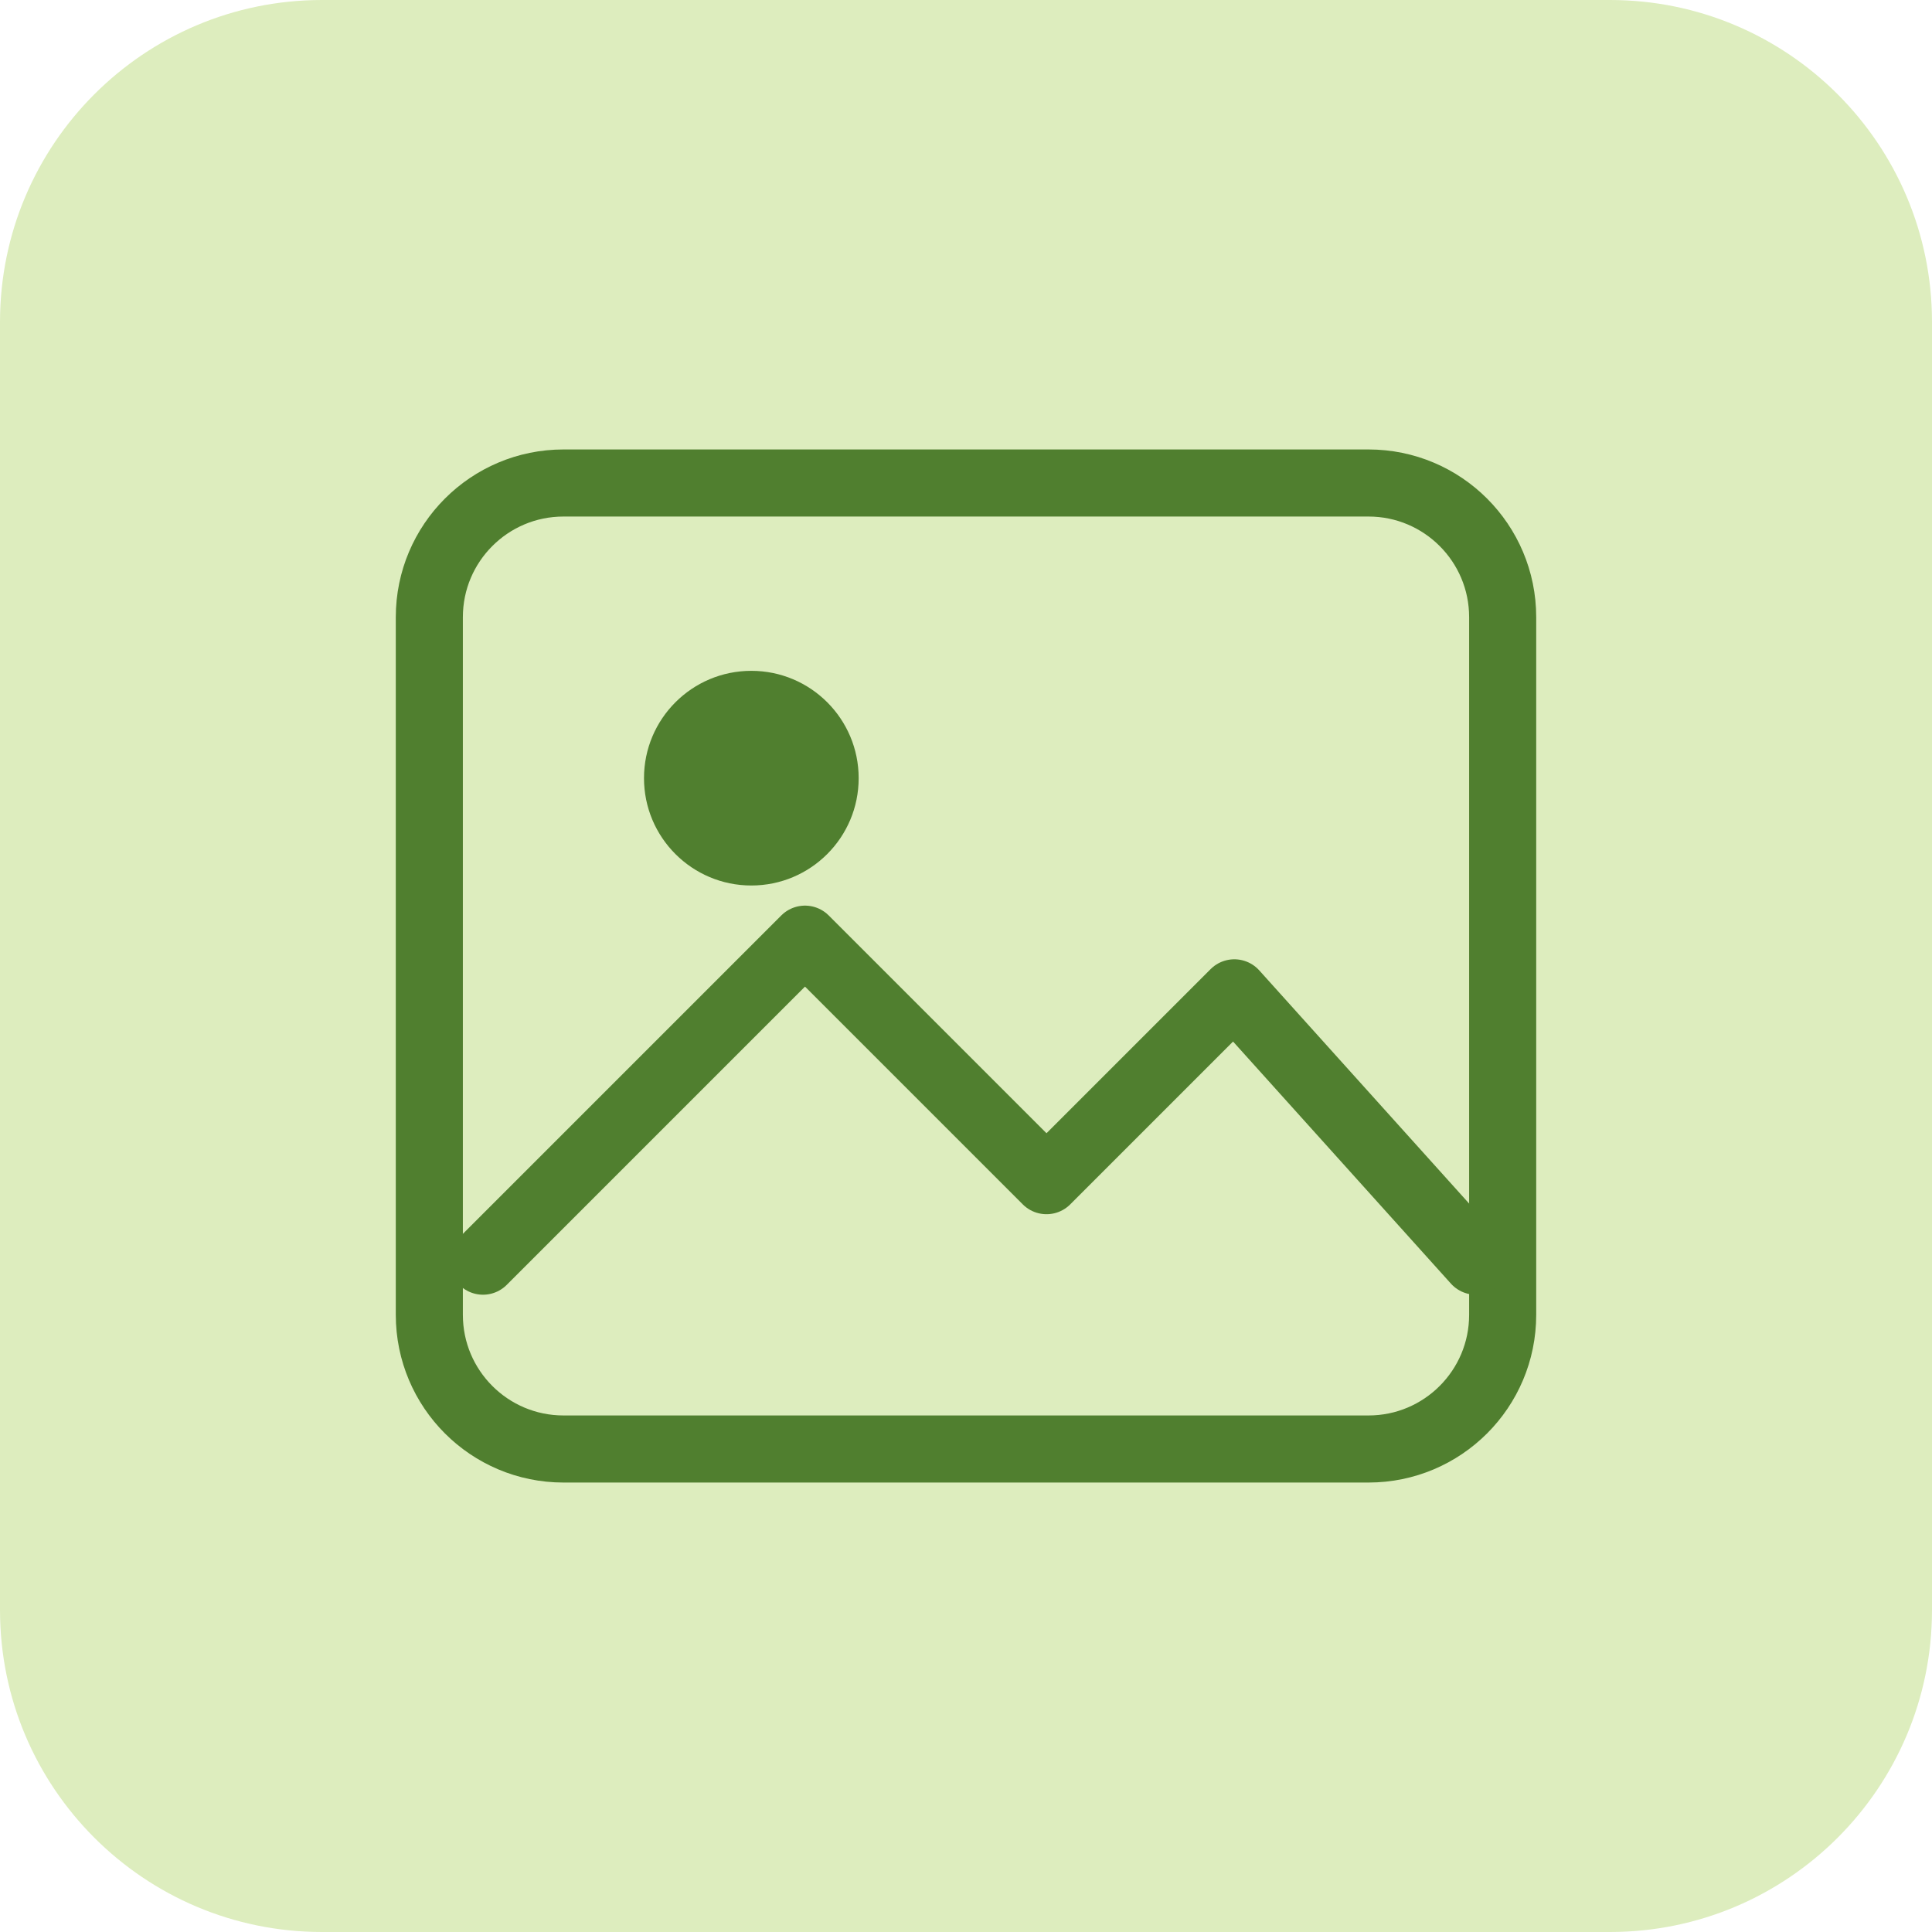
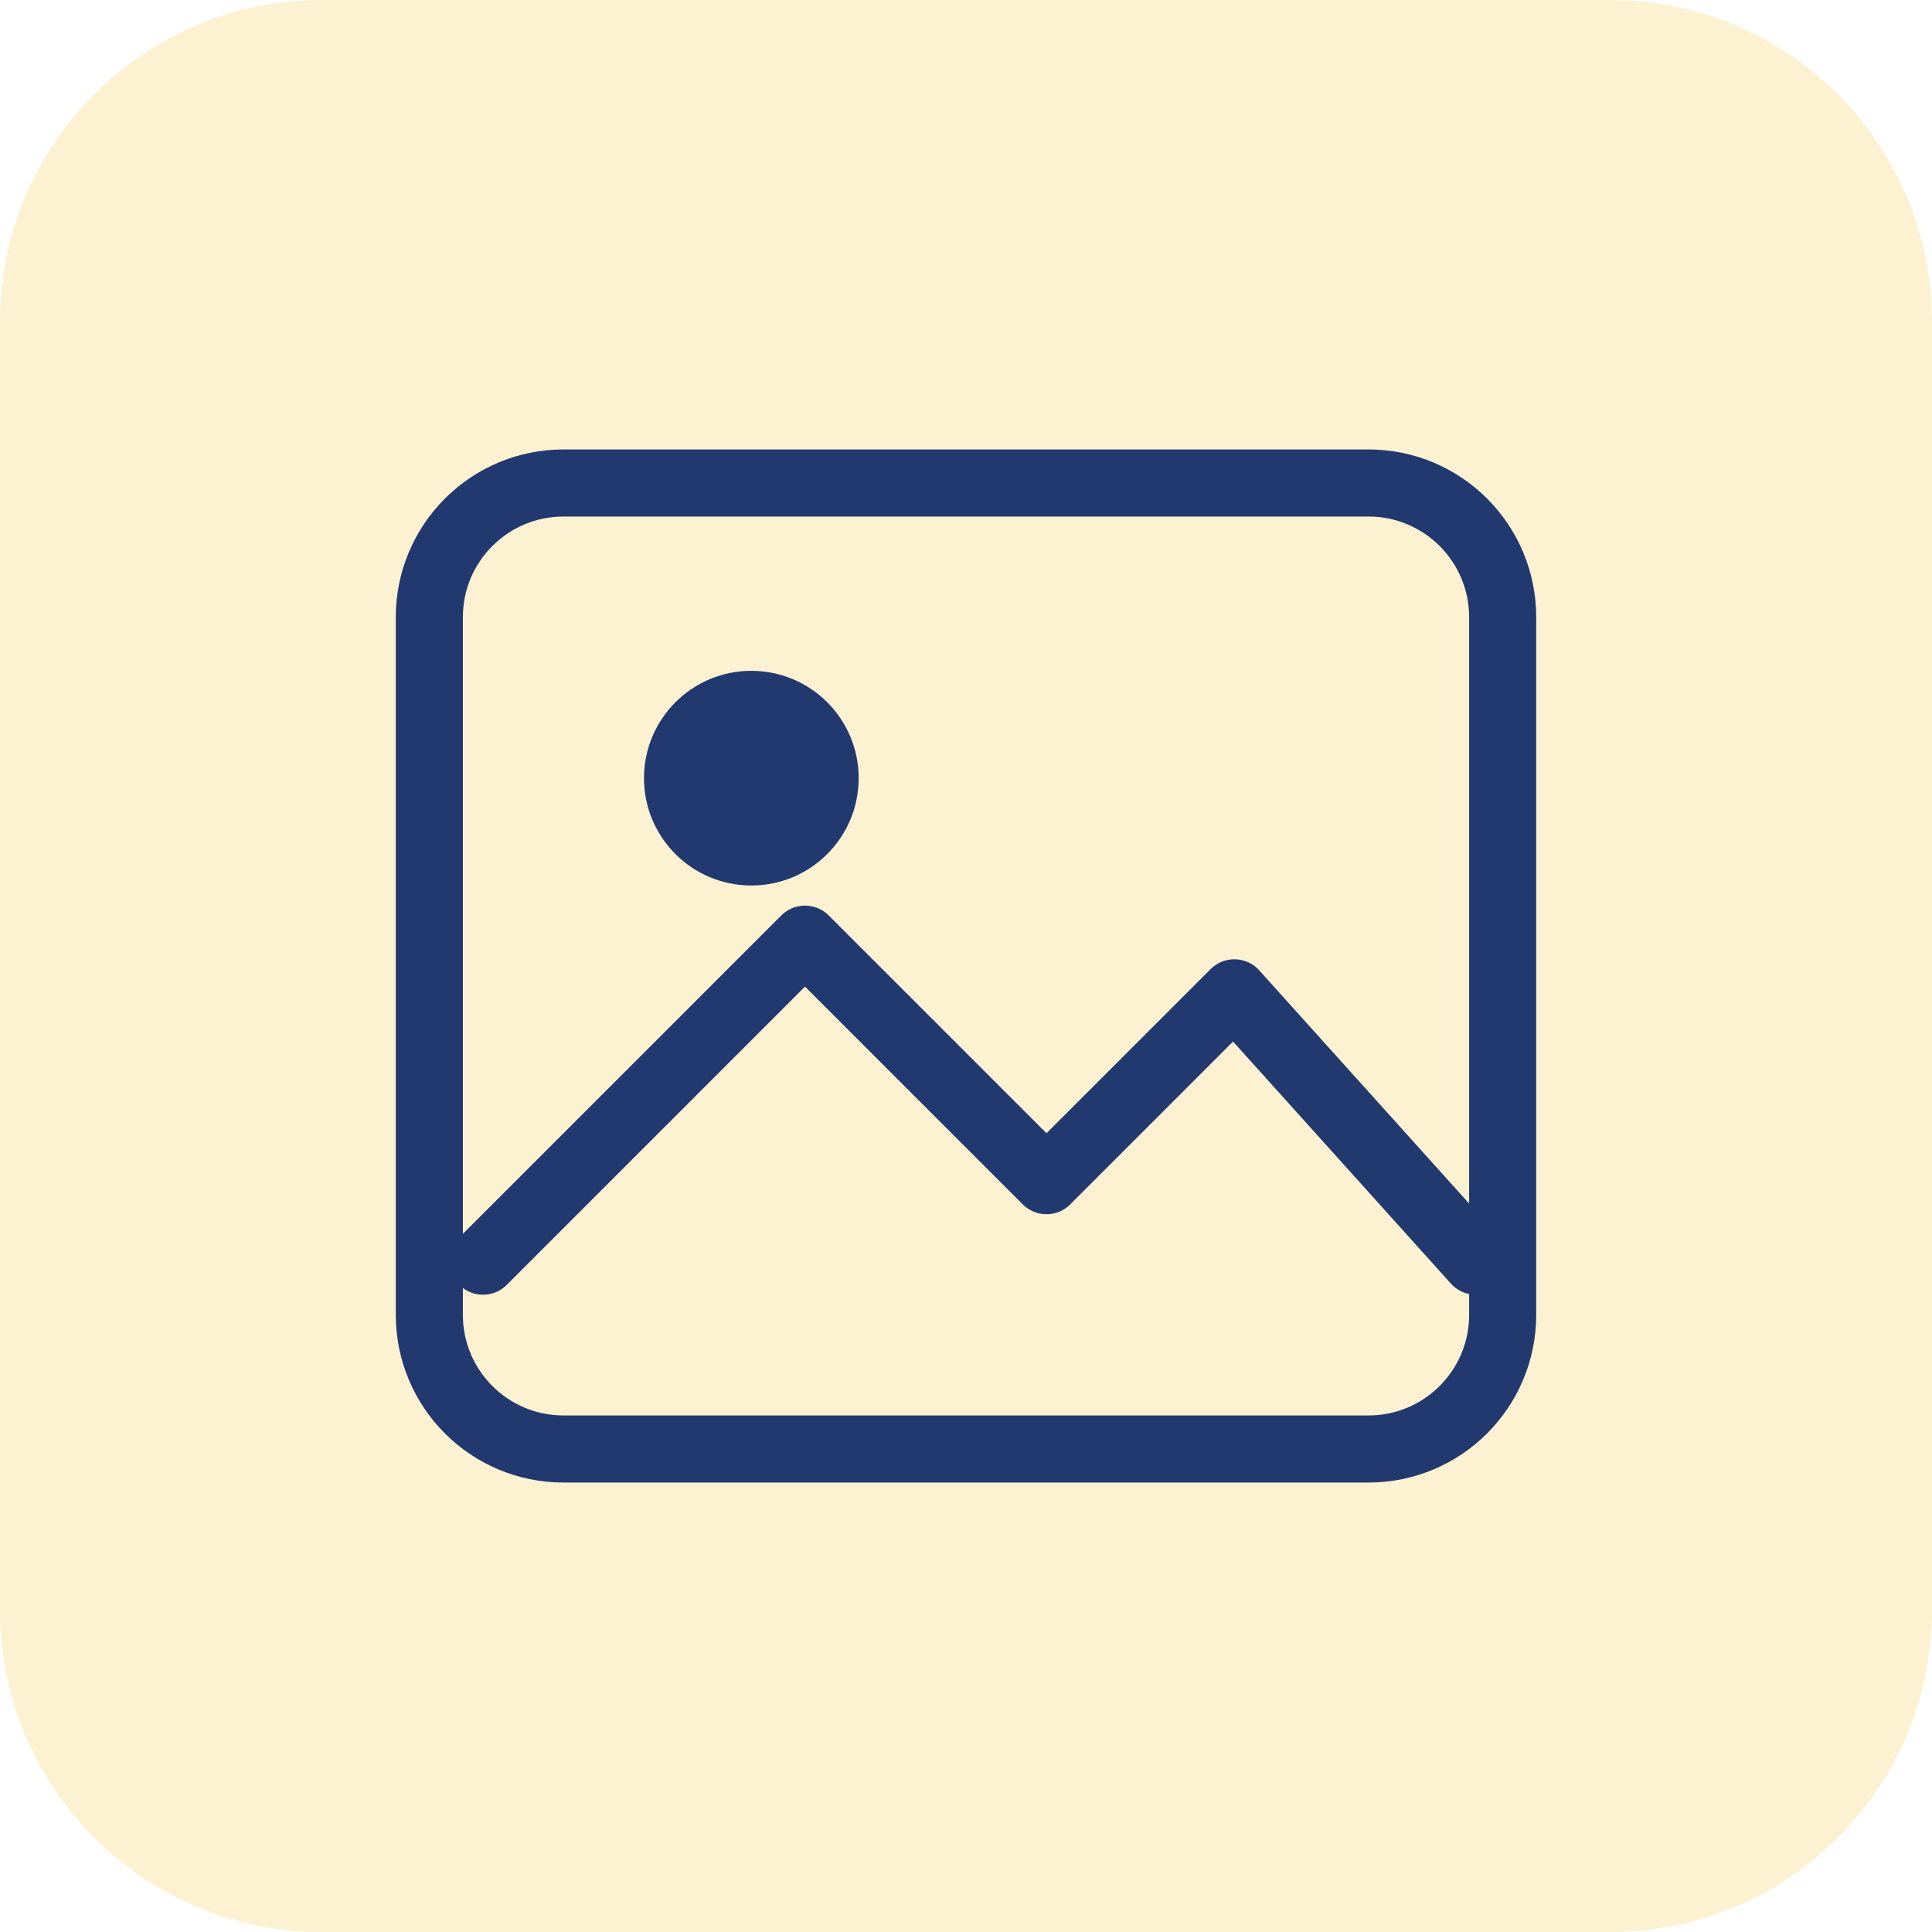
<svg xmlns="http://www.w3.org/2000/svg" width="72" height="72" viewBox="0 0 72 72" fill="none">
-   <rect width="72" height="72" rx="12" fill="#DDEDBE" />
-   <rect x="16" y="18" width="40" height="36" rx="5" stroke="#507F2F" stroke-width="2.5" />
-   <circle cx="28" cy="29" r="4" fill="#507F2F" />
-   <path d="m18 47 12-12 9 9 7-7 9 10" stroke="#507F2F" stroke-width="2.5" stroke-linecap="round" stroke-linejoin="round" />
+   <rect width="72" height="72" rx="12" fill="#FCF1D0" />
+   <rect x="16" y="18" width="40" height="36" rx="5" stroke="#22396F" stroke-width="2.5" />
+   <circle cx="28" cy="29" r="4" fill="#22396F" />
+   <path d="m18 47 12-12 9 9 7-7 9 10" stroke="#22396F" stroke-width="2.5" stroke-linecap="round" stroke-linejoin="round" />
</svg>
